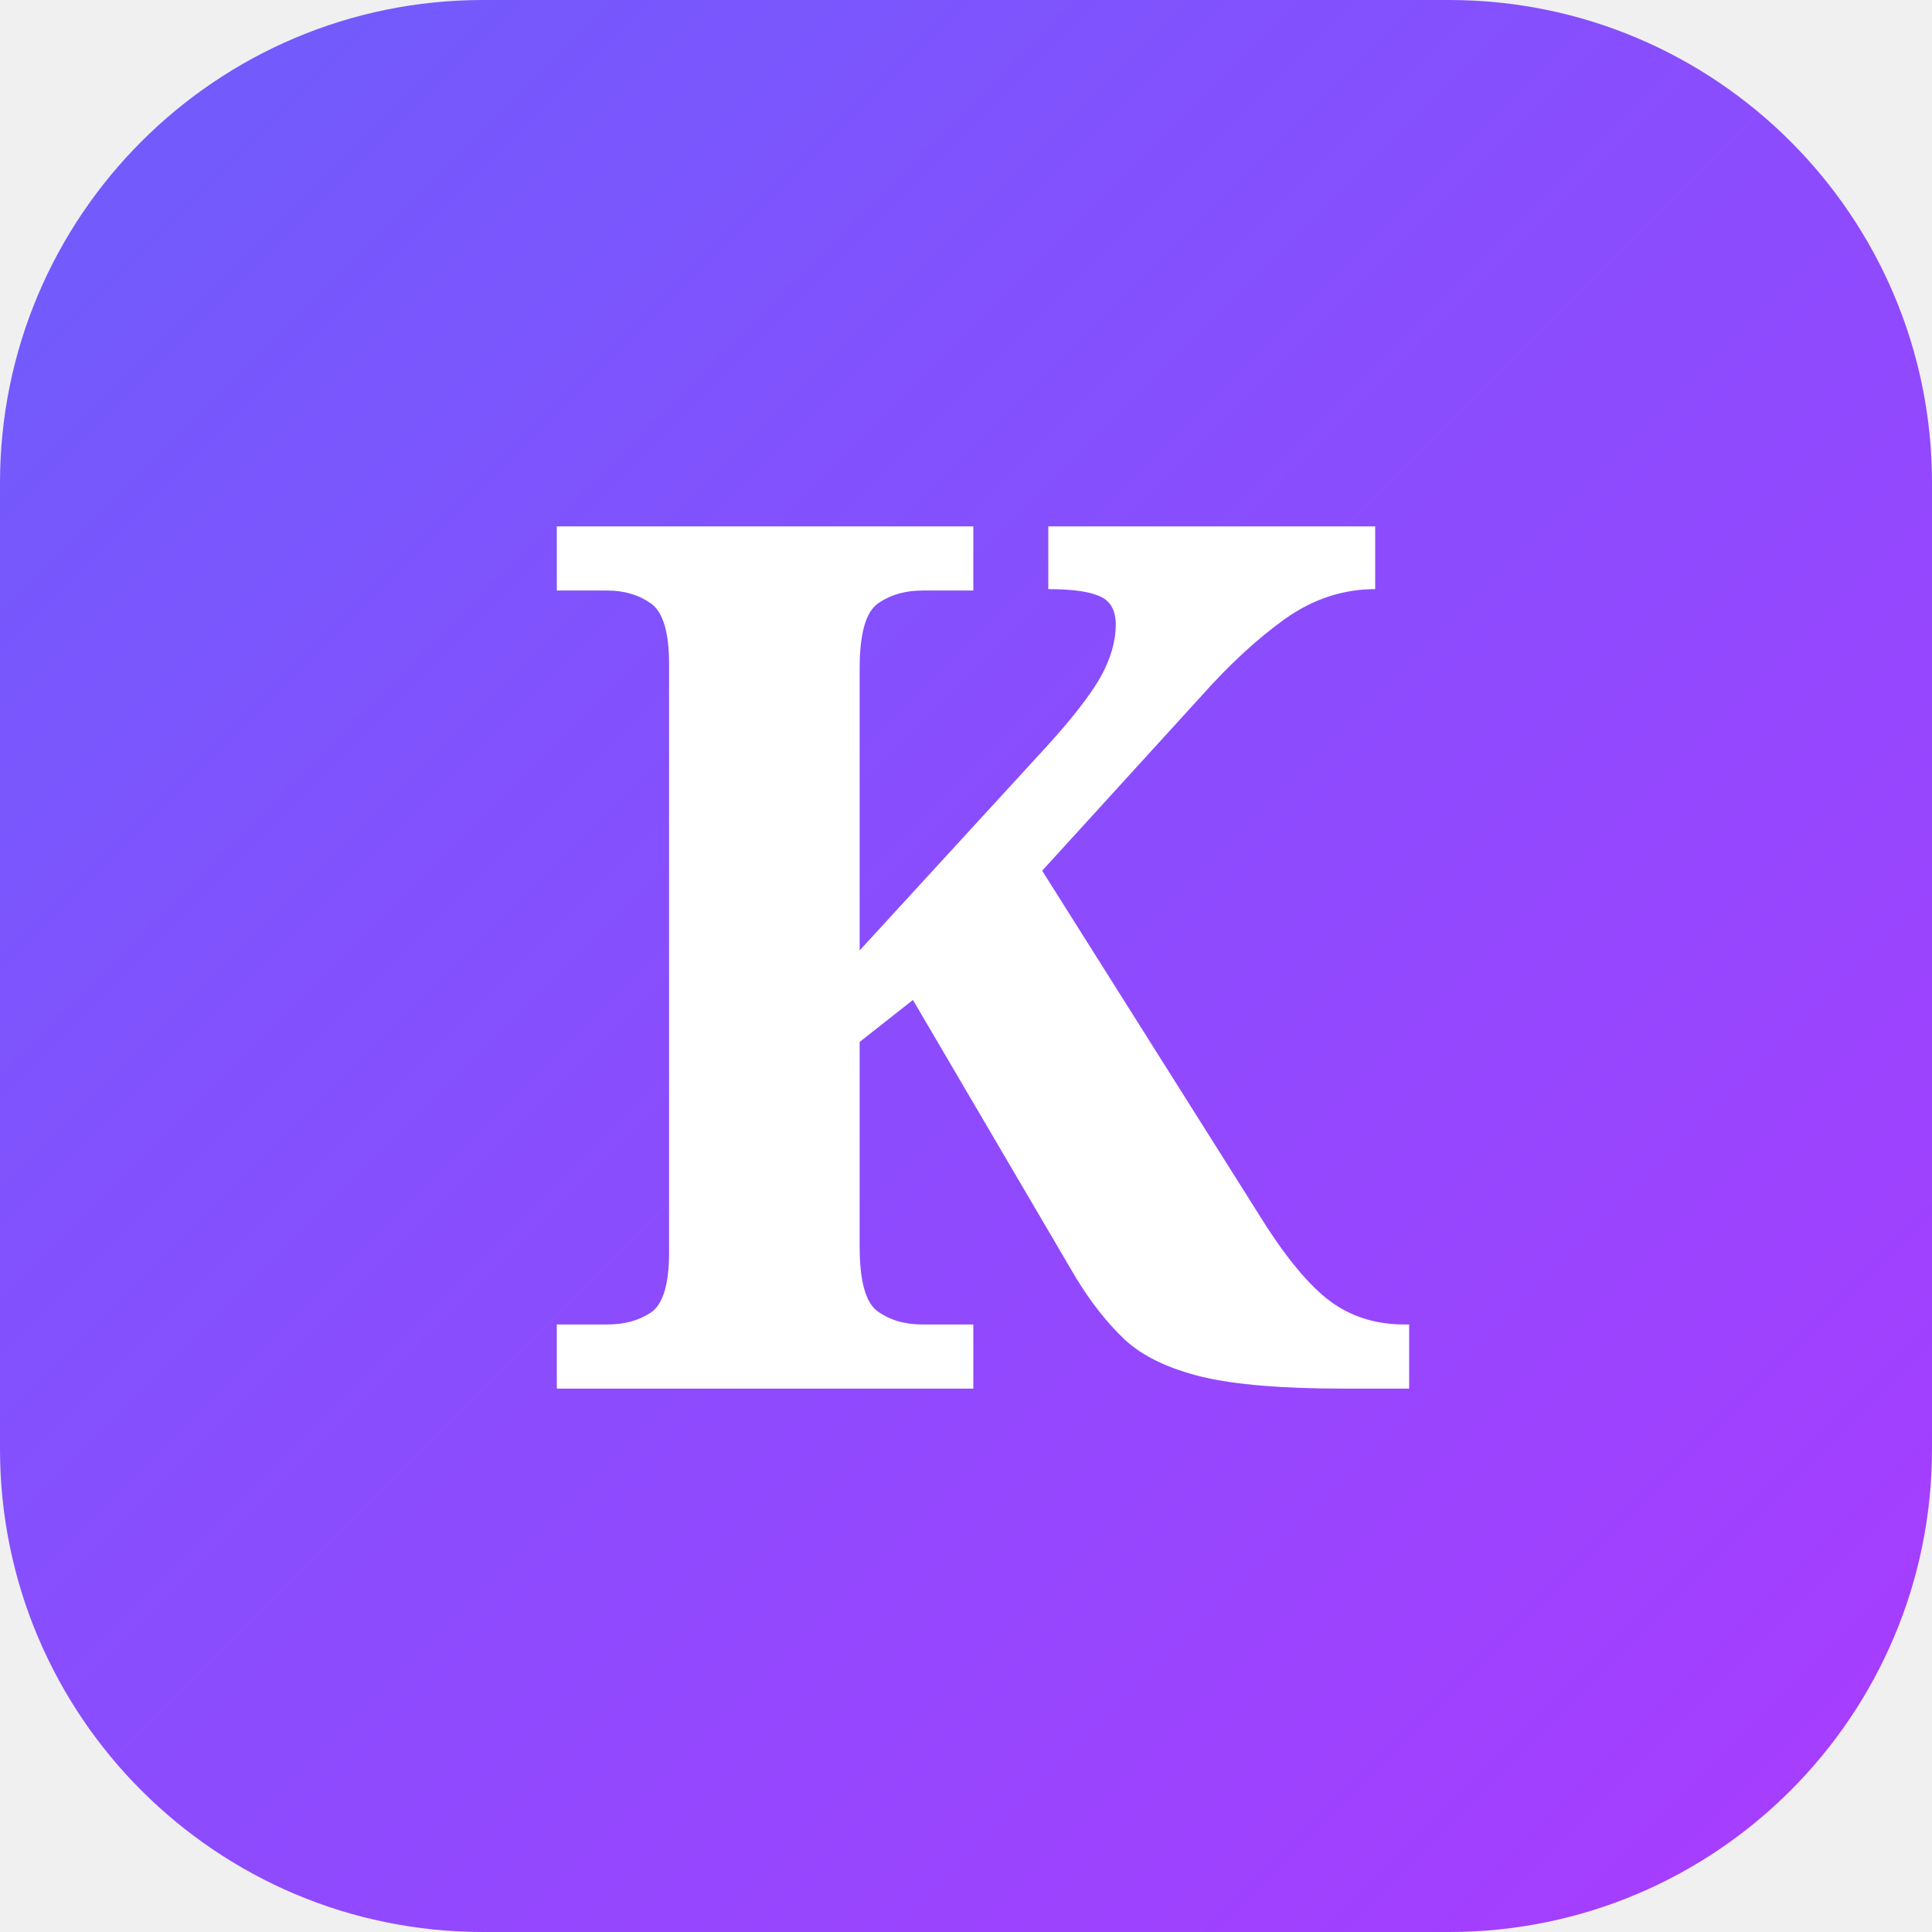
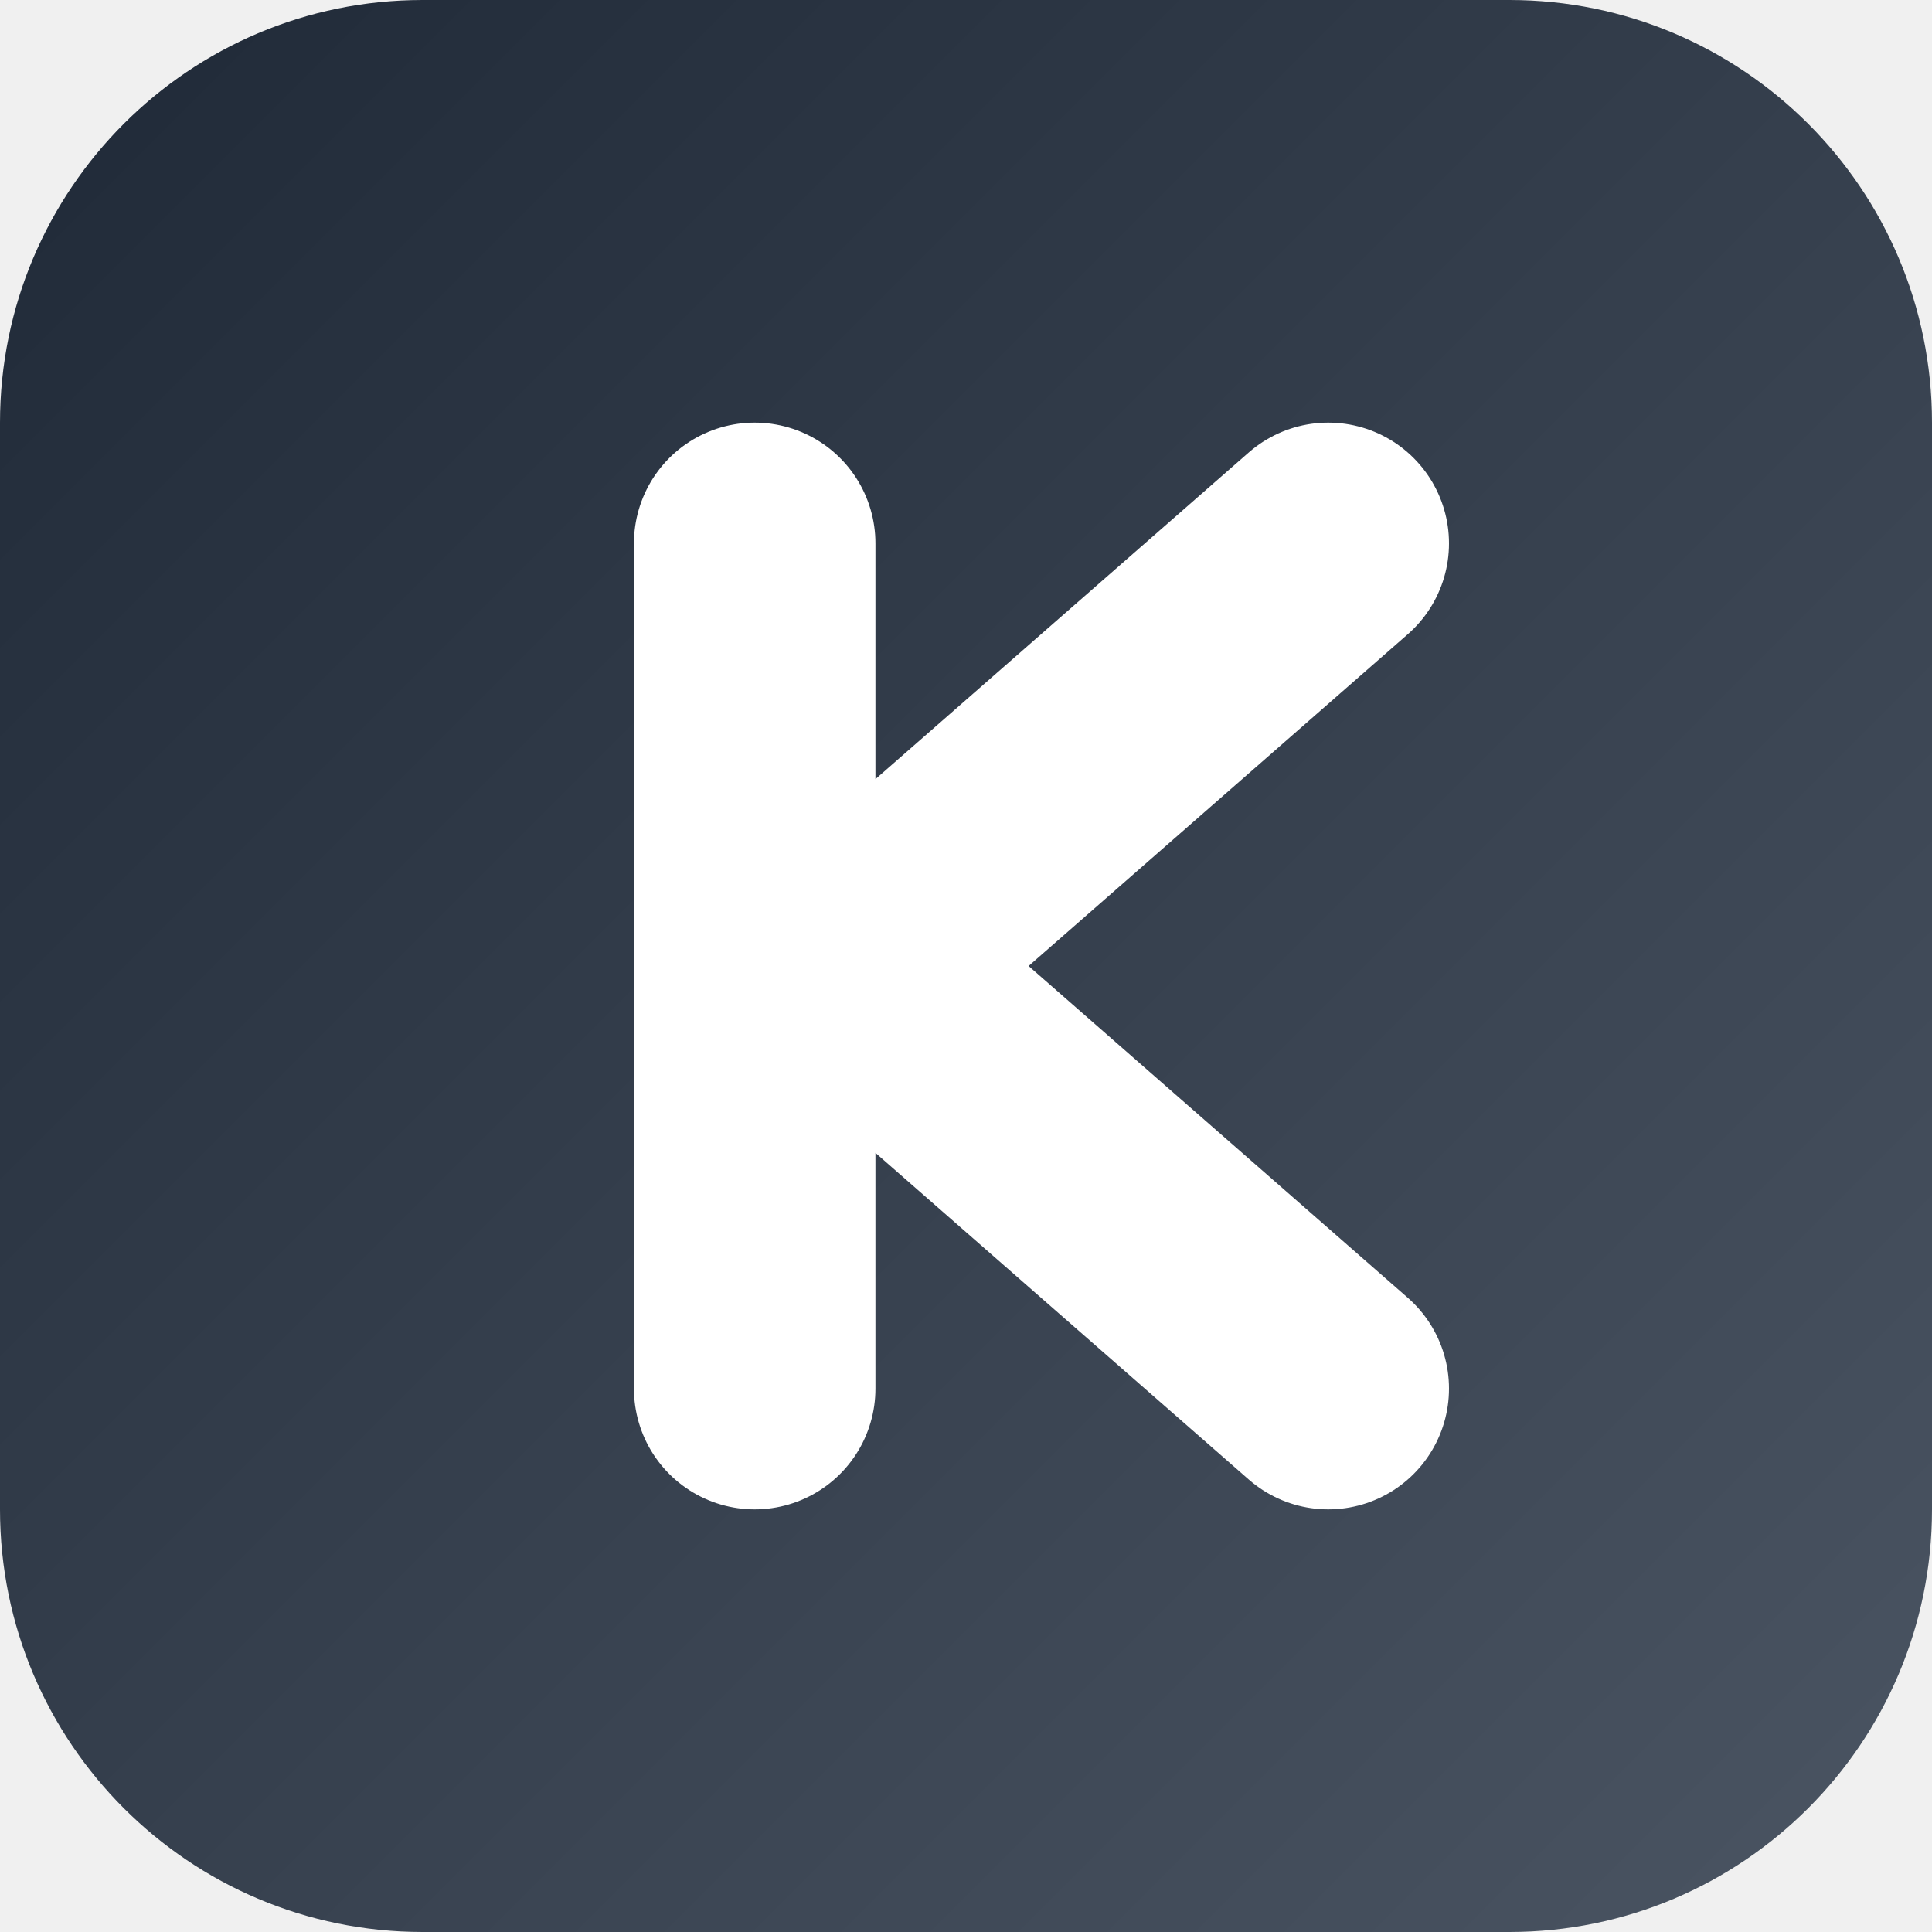
<svg xmlns="http://www.w3.org/2000/svg" viewBox="0 0 64 64">
  <defs>
    <linearGradient id="g" x1="0" y1="0" x2="1" y2="1">
-       <stop offset="0" stop-color="#6d5dfc" />
-       <stop offset="1" stop-color="#aa3bff" />
+       <stop offset="0" stop-color="#1f2937" />
+       <stop offset="1" stop-color="#4b5563" />
    </linearGradient>
  </defs>
-   <rect width="64" height="64" rx="16" fill="url(#g)" />
-   <text x="32" y="46" font-family="Georgia, serif" font-size="40" font-weight="700" fill="#fff" text-anchor="middle">K</text>
+   <rect width="64" height="64" rx="14" fill="url(#g)" />
+   <path d="M25 18 V46 M28 32 L44 18 M28 32 L44 46" fill="none" stroke="#ffffff" stroke-width="8" stroke-linecap="round" stroke-linejoin="round" />
</svg>
